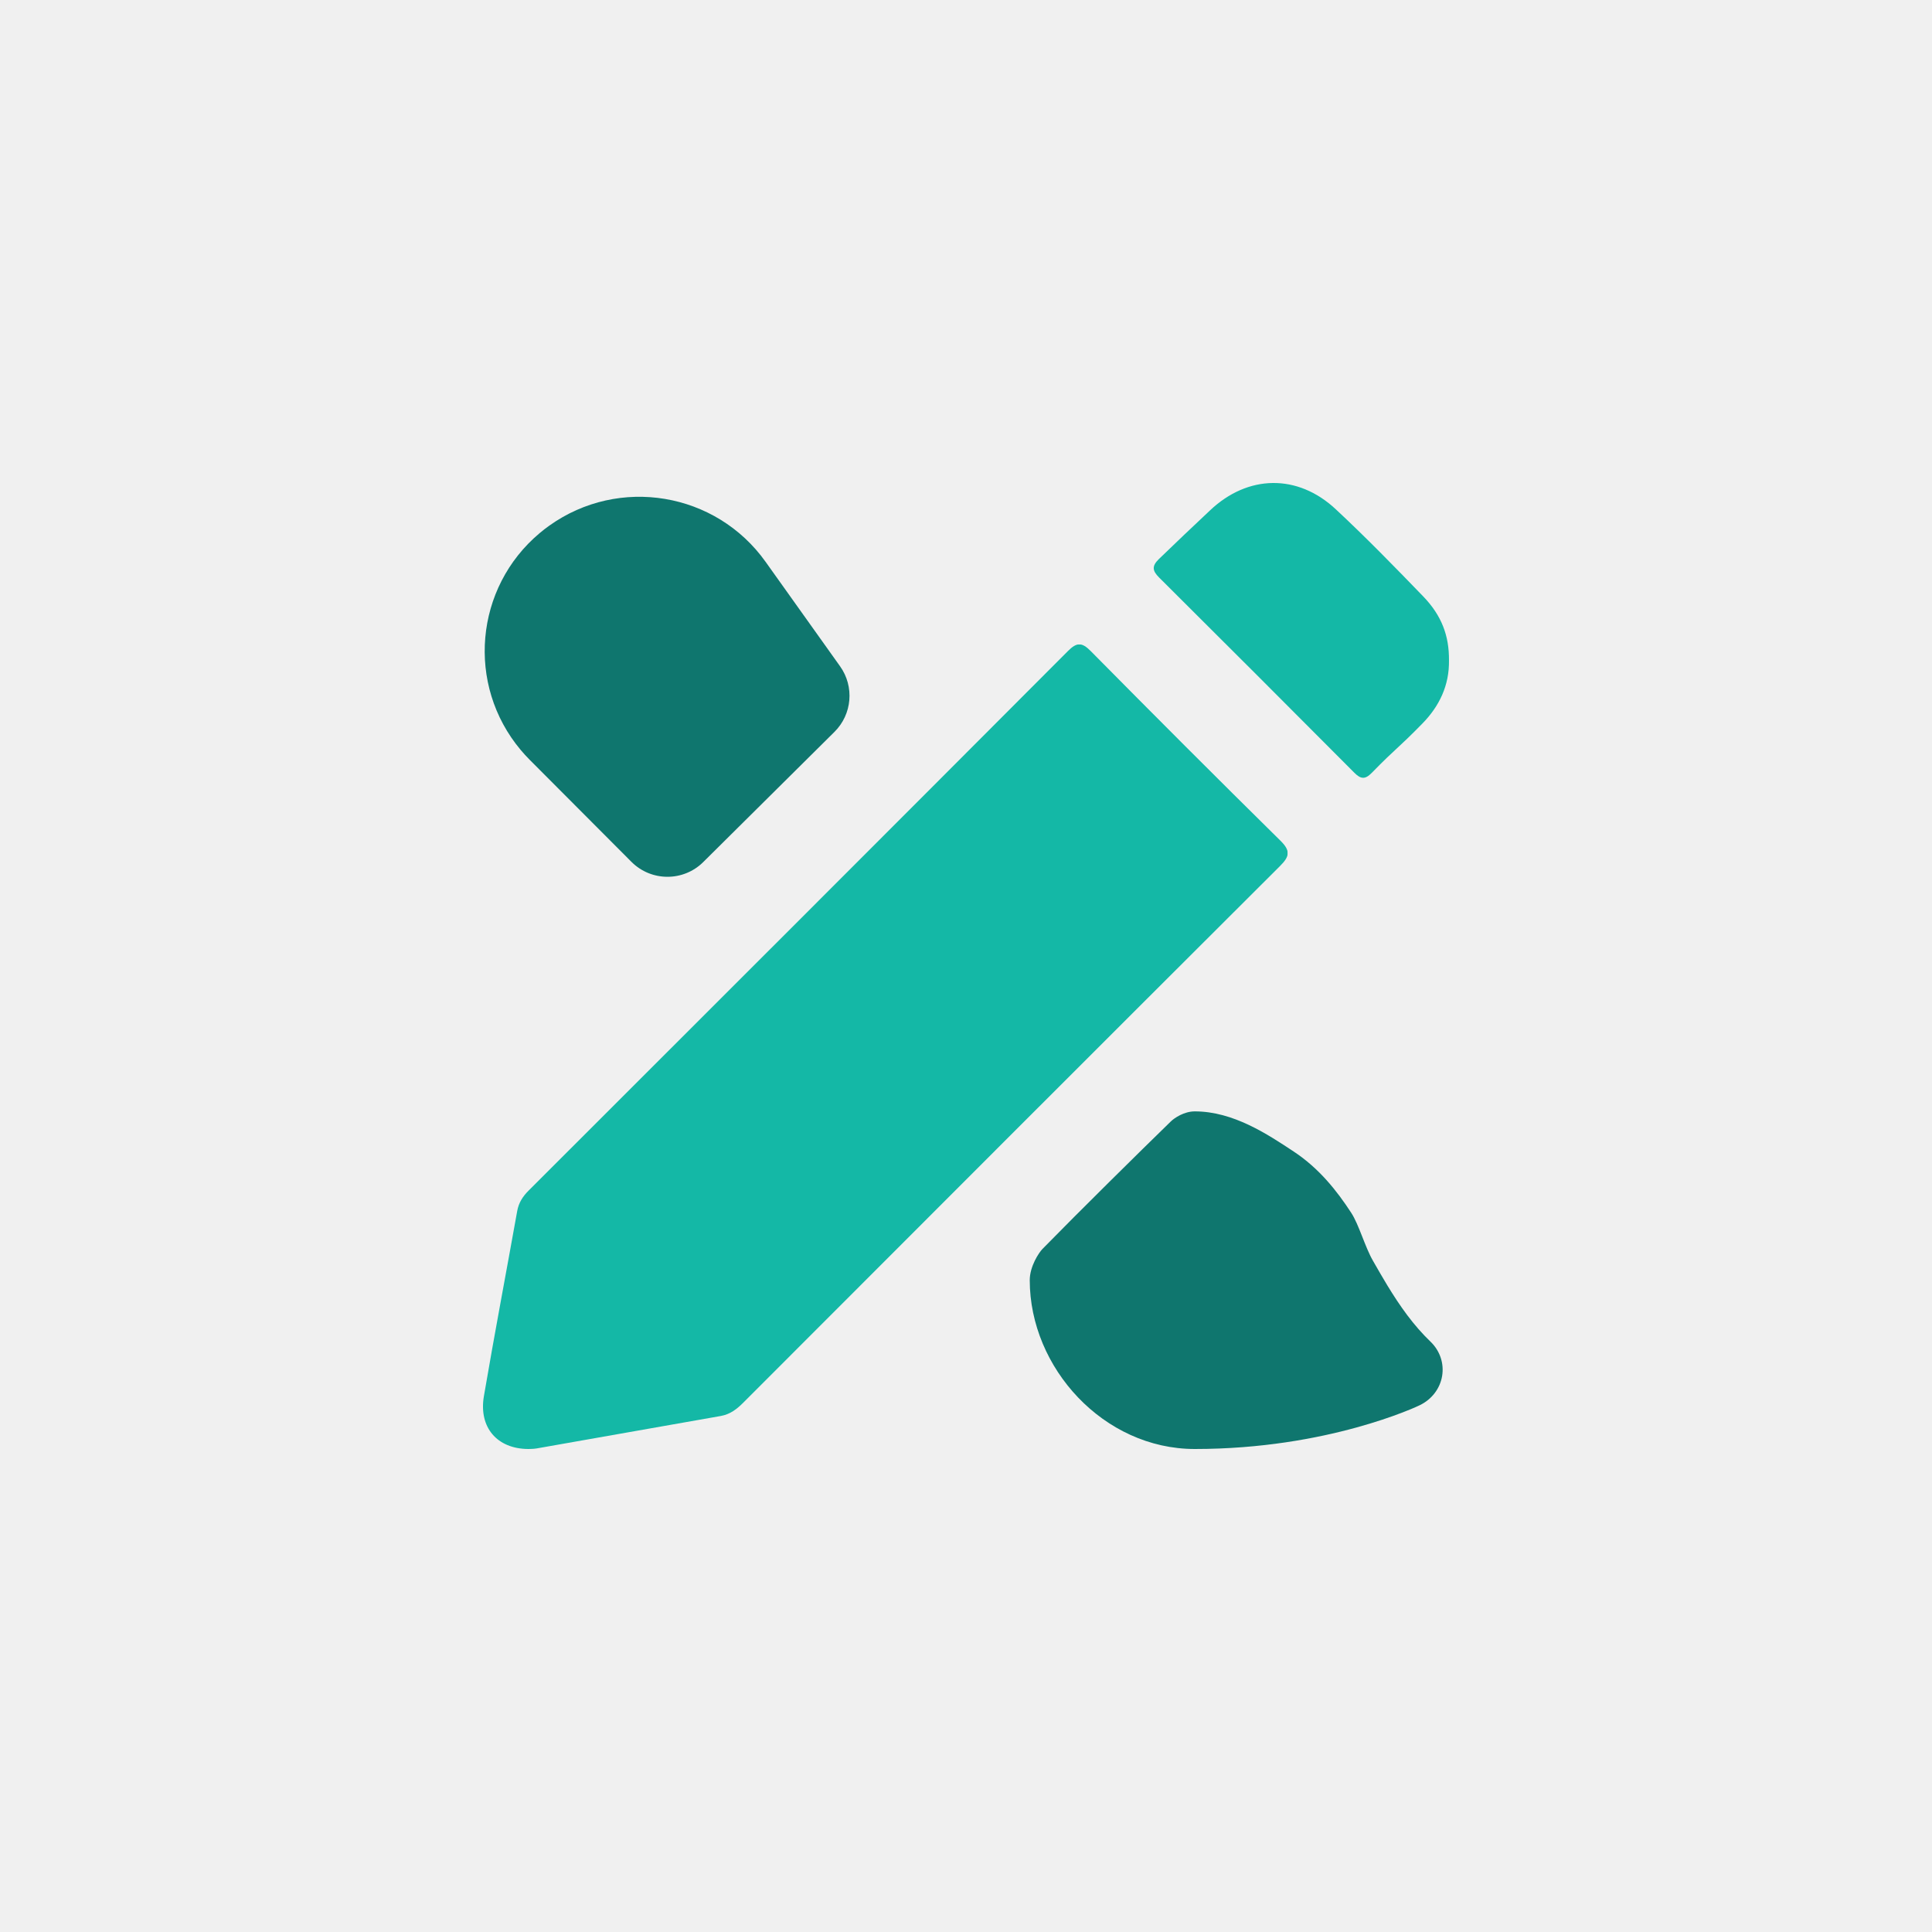
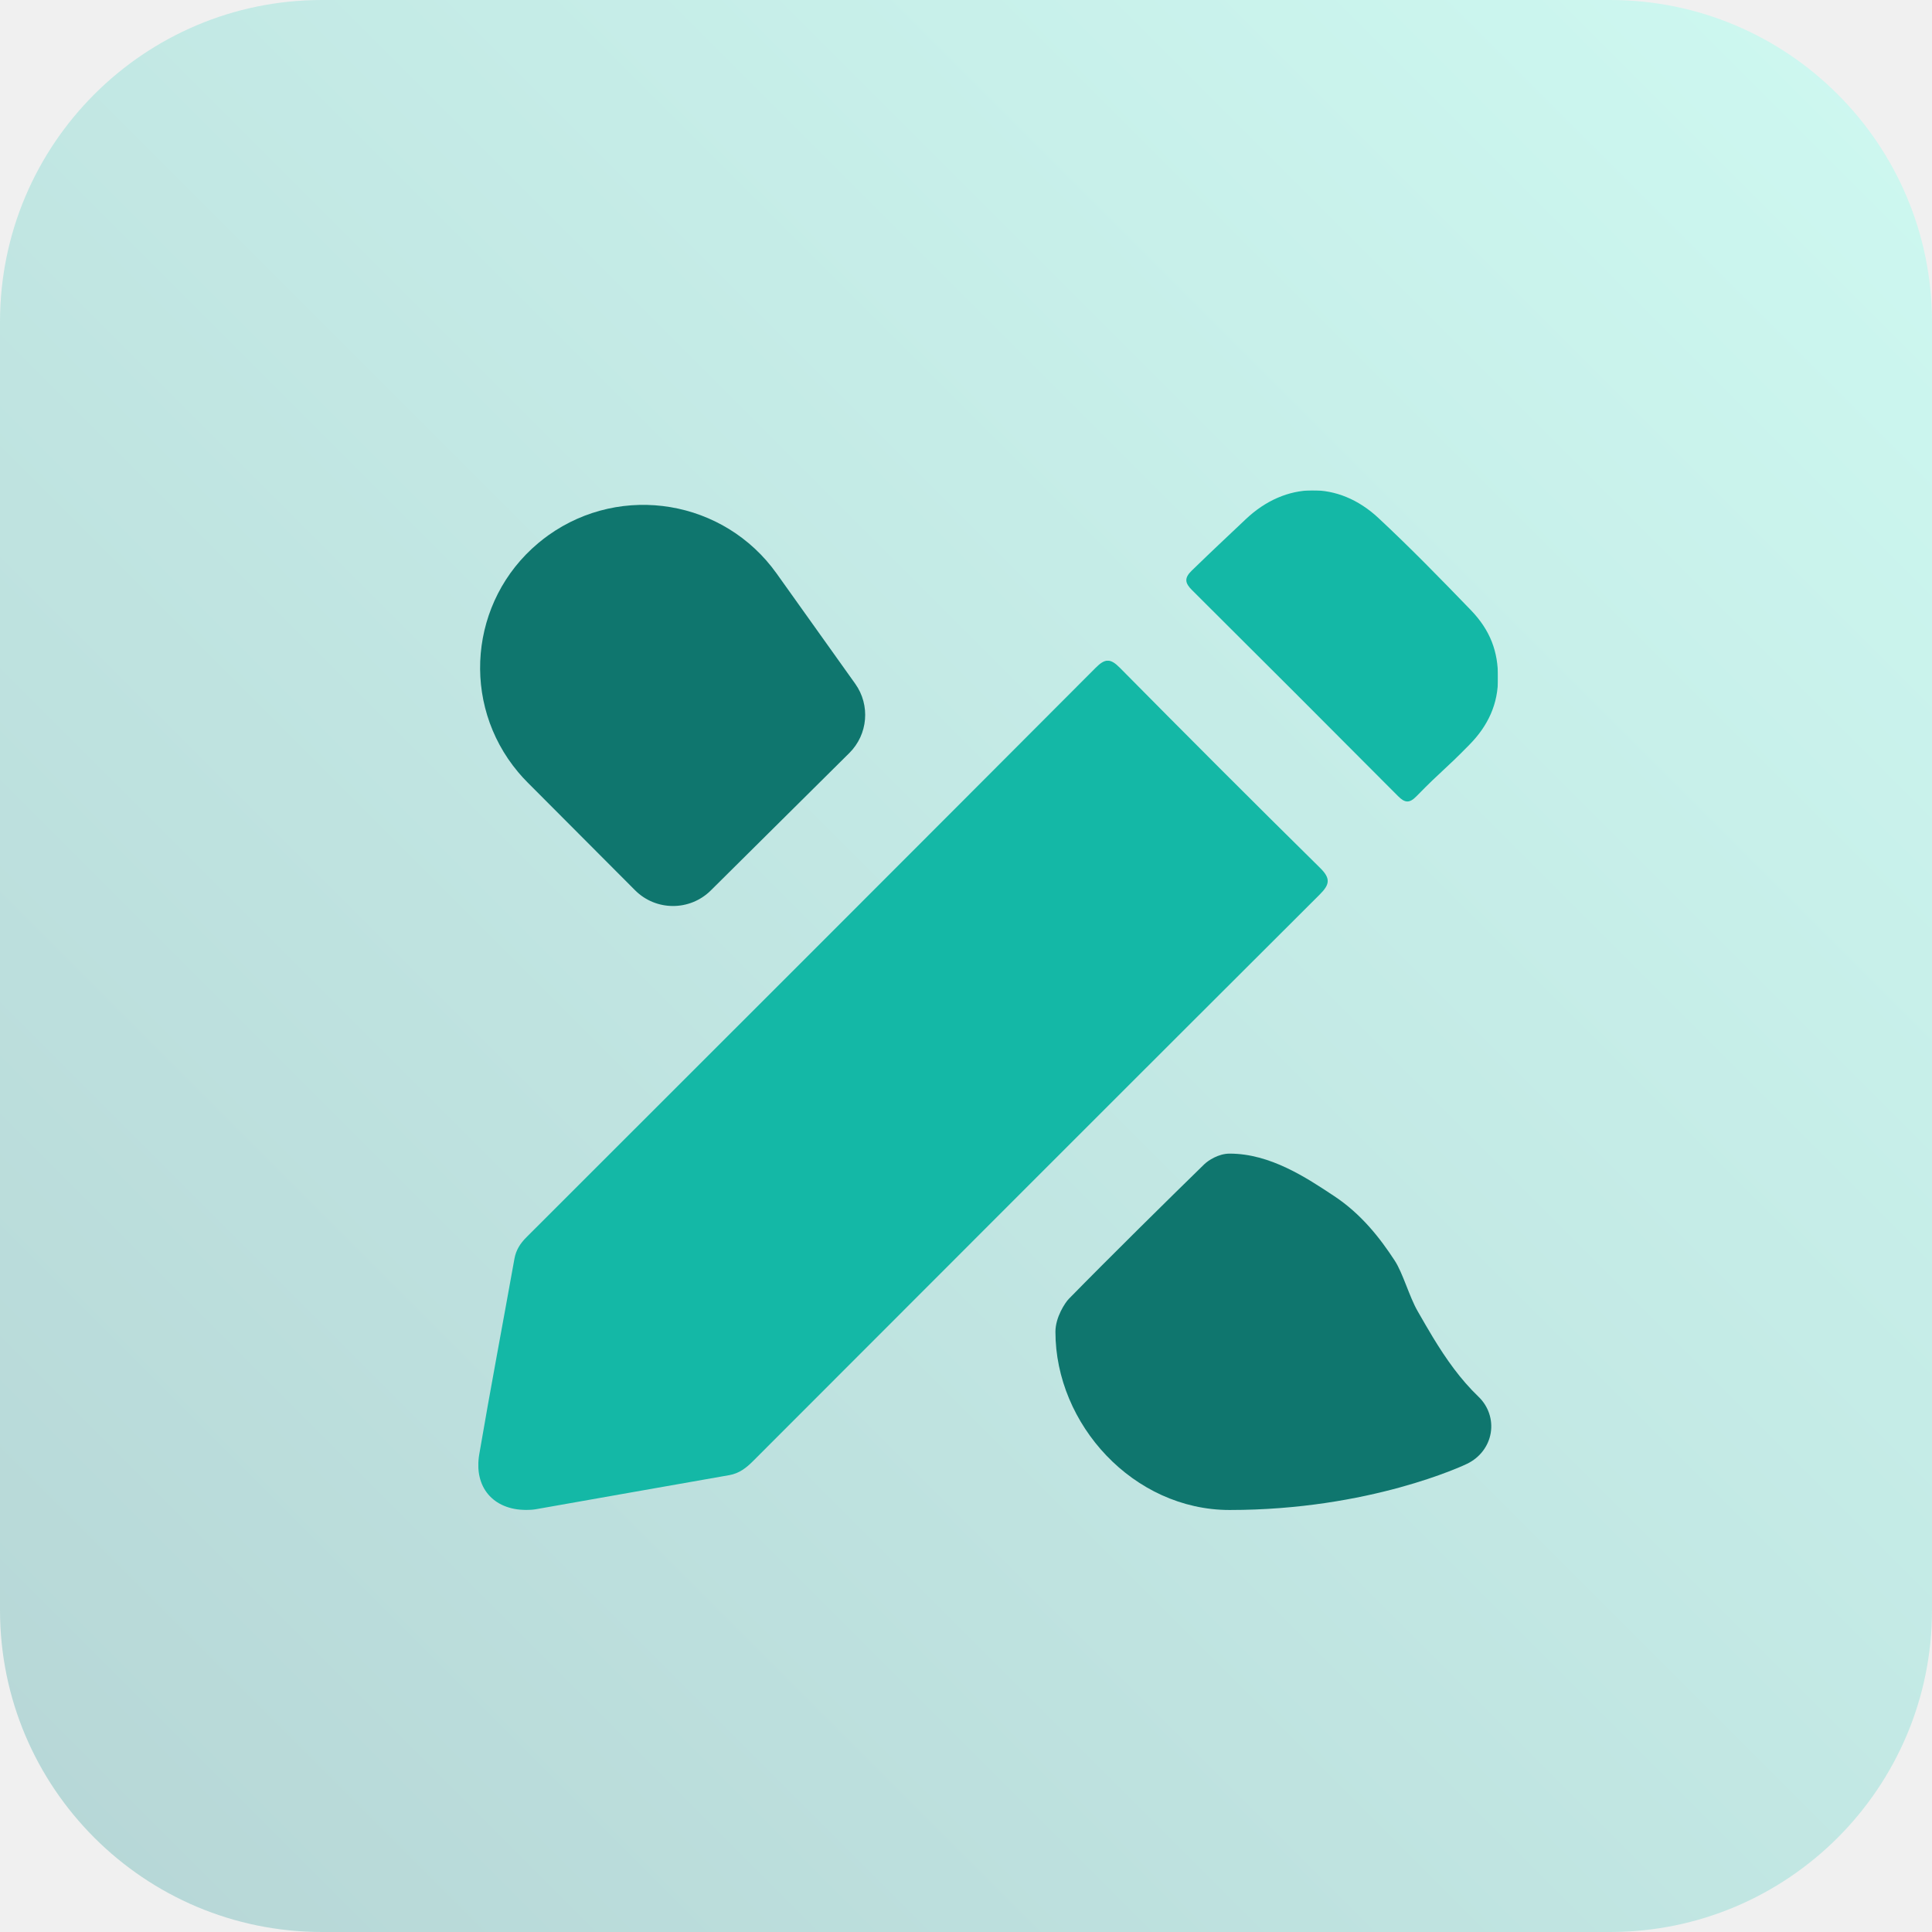
- <svg xmlns="http://www.w3.org/2000/svg" xmlns:xlink="http://www.w3.org/1999/xlink" width="76px" height="76px" viewBox="0 0 76 76" version="1.1">
+ <svg xmlns="http://www.w3.org/2000/svg" xmlns:xlink="http://www.w3.org/1999/xlink" width="72px" height="72px" viewBox="0 0 72 72" version="1.1">
  <defs>
-     <linearGradient x1="-3.88578059e-14%" y1="100%" x2="100%" y2="2.77555756e-15%" id="linearGradient-1">
-       <stop stop-color="#DDE7EC" offset="0%" />
-       <stop stop-color="#E7F6FD" offset="100%" />
+     <linearGradient x1="2.77555756e-15%" y1="100%" x2="100%" y2="2.77555756e-15%" id="linearGradient-1">
+       <stop stop-color="#B6D6D6" offset="0%" />
+       <stop stop-color="#CEF9F1" offset="100%" />
    </linearGradient>
    <polygon id="path-2" points="0 0 31.655 0 31.655 31.652 0 31.652" />
    <polygon id="path-4" points="0 0 12.681 0 12.681 12.727 0 12.727" />
  </defs>
  <g id="icon-customize-docs" stroke="none" stroke-width="1" fill="none" fill-rule="evenodd">
-     <rect id="Rectangle" fill="url(#linearGradient-1)" opacity="0" x="0" y="0" width="76" height="76" rx="12" />
-     <g id="Group" transform="translate(19, 19)">
-       <g id="Group-3" transform="translate(0, 6.3481)">
-         <mask id="mask-3" fill="white">
-           <use xlink:href="#path-2" />
-         </mask>
-         <g id="Clip-2" />
-         <path d="M0.035,29.576 C0.45,27.143 0.911,24.718 1.346,22.289 C1.405,21.962 1.563,21.717 1.796,21.485 C8.872,14.417 15.945,7.346 23.007,0.265 C23.357,-0.087 23.557,-0.09 23.907,0.264 C26.38,2.766 28.866,5.255 31.372,7.725 C31.773,8.121 31.73,8.343 31.355,8.717 C24.31,15.744 17.277,22.783 10.245,29.823 C9.988,30.082 9.723,30.289 9.35,30.354 C6.938,30.776 4.527,31.205 2.115,31.629 C1.98,31.653 1.839,31.648 1.783,31.652 C0.546,31.646 -0.172,30.794 0.035,29.576 Z" id="Fill-1" fill="#14B8A6" mask="url(#mask-3)" />
-       </g>
-       <g id="Group-11" transform="translate(25.3186, 0)">
-         <mask id="mask-5" fill="white">
-           <use xlink:href="#path-4" />
-         </mask>
-         <g id="Clip-10" />
-         <path d="M11.629,9.468 C10.618,10.5 10.649,10.374 9.639,11.406 C9.382,11.669 9.21,11.651 8.959,11.399 C6.406,8.832 3.845,6.273 1.279,3.719 C1.015,3.456 0.981,3.271 1.27,2.991 C2.307,1.988 2.233,2.071 3.279,1.079 C4.77,-0.335 6.724,-0.367 8.222,1.028 C9.407,2.132 10.54,3.294 11.666,4.46 C12.4,5.219 12.687,6.019 12.681,6.972 C12.697,7.958 12.304,8.78 11.629,9.468 Z" id="Fill-9" fill="#14B8A6" mask="url(#mask-5)" />
+     <g id="Docs-Icons-/-Light-/docs-categories-get-started-customize-docs-teal-light">
+       <rect id="Rectangle-Copy-6" fill="url(#linearGradient-1)" x="0" y="0" width="72" height="72" rx="12" />
+       <g id="Group-2" transform="translate(15, 16)">
+         <g id="Group" transform="translate(2.8255, 2.2727)">
+           <g id="Group-3" transform="translate(0, 6.3481)">
+             <mask id="mask-3" fill="white">
+               <use xlink:href="#path-2" />
+             </mask>
+             <g id="Clip-2" />
+             <path d="M0.035,29.576 C0.45,27.143 0.911,24.718 1.346,22.289 C1.405,21.962 1.563,21.717 1.796,21.485 C8.872,14.417 15.945,7.346 23.007,0.265 C23.357,-0.087 23.557,-0.09 23.907,0.264 C26.38,2.766 28.866,5.255 31.372,7.725 C31.773,8.121 31.73,8.343 31.355,8.717 C24.31,15.744 17.277,22.783 10.245,29.823 C9.988,30.082 9.723,30.289 9.35,30.354 C6.938,30.776 4.527,31.205 2.115,31.629 C1.98,31.653 1.839,31.648 1.783,31.652 C0.546,31.646 -0.172,30.794 0.035,29.576 Z" id="Fill-1" fill="#14B8A6" mask="url(#mask-3)" />
+           </g>
+           <g id="Group-11" transform="translate(25.3186, 0)">
+             <mask id="mask-5" fill="white">
+               <use xlink:href="#path-4" />
+             </mask>
+             <g id="Clip-10" />
+             <path d="M11.629,9.468 C10.618,10.5 10.649,10.374 9.639,11.406 C9.382,11.669 9.21,11.651 8.959,11.399 C6.406,8.832 3.845,6.273 1.279,3.719 C1.015,3.456 0.981,3.271 1.27,2.991 C2.307,1.988 2.233,2.071 3.279,1.079 C4.77,-0.335 6.724,-0.367 8.222,1.028 C9.407,2.132 10.54,3.294 11.666,4.46 C12.4,5.219 12.687,6.019 12.681,6.972 C12.697,7.958 12.304,8.78 11.629,9.468 Z" id="Fill-9" fill="#14B8A6" mask="url(#mask-5)" />
+           </g>
+         </g>
+         <path d="M35.027,27.387 C36.218,28.546 38.607,30.903 40.077,32.405 C40.213,32.544 40.576,33.087 40.576,33.632 C40.576,37.077 37.673,40.273 34.083,40.273 C31.467,40.273 29.284,39.855 27.746,39.433 C26.977,39.222 26.366,39.01 25.939,38.846 C25.701,38.755 25.465,38.66 25.236,38.551 C24.764,38.325 24.438,37.899 24.354,37.404 C24.271,36.91 24.44,36.406 24.809,36.052 C25.48,35.408 26.008,34.661 26.51,33.835 C26.681,33.553 26.875,33.216 27.077,32.864 C27.392,32.315 27.625,31.449 27.931,30.98 C28.488,30.125 29.187,29.237 30.189,28.574 C31.223,27.889 32.569,26.992 34.083,26.992 C34.505,26.992 34.886,27.251 35.027,27.387 Z" id="Subtract" fill="#0F766E" fill-rule="nonzero" transform="translate(32.4544, 33.6322) scale(-1, 1) translate(-32.4544, -33.6322)" />
+         <path d="M9.625,2.58 C12.97,2.58 15.681,5.291 15.681,8.636 C15.681,8.81 15.674,8.983 15.659,9.155 L15.173,14.807 C15.079,15.906 14.113,16.721 13.014,16.629 L5.768,16.024 C4.792,15.942 4.018,15.165 3.941,14.188 L3.544,9.159 C3.279,5.801 5.786,2.864 9.145,2.598 C9.304,2.586 9.464,2.58 9.625,2.58 Z" id="Rectangle" fill="#0F766E" transform="translate(9.6246, 9.6872) scale(-1, 1) rotate(40) translate(-9.6246, -9.6872)" />
      </g>
    </g>
-     <path d="M51.201,44.115 C52.392,45.273 54.781,47.63 56.251,49.132 C56.387,49.271 56.75,49.814 56.75,50.359 C56.75,53.804 53.848,57 50.258,57 C47.641,57 45.458,56.582 43.921,56.16 C43.151,55.949 42.54,55.737 42.113,55.573 C41.876,55.482 41.639,55.387 41.41,55.278 C40.939,55.052 40.612,54.626 40.529,54.131 C40.445,53.637 40.614,53.134 40.984,52.779 C41.654,52.136 42.182,51.388 42.684,50.563 C42.856,50.281 43.049,49.944 43.251,49.592 C43.566,49.043 43.799,48.176 44.105,47.707 C44.662,46.852 45.361,45.964 46.363,45.301 C47.398,44.617 48.744,43.719 50.258,43.719 C50.679,43.719 51.061,43.978 51.201,44.115 Z" id="Subtract" fill="#0F766E" fill-rule="nonzero" transform="translate(48.6289, 50.3594) scale(-1, 1) translate(-48.6289, -50.3594)" />
-     <path d="M25.799,19.307 C29.144,19.307 31.856,22.018 31.856,25.364 C31.856,25.537 31.848,25.71 31.834,25.883 L31.348,31.534 C31.253,32.633 30.287,33.448 29.188,33.356 L21.943,32.751 C20.966,32.67 20.193,31.892 20.116,30.916 L19.719,25.886 C19.453,22.528 21.961,19.591 25.319,19.326 C25.479,19.313 25.639,19.307 25.799,19.307 Z" id="Rectangle" fill="#0F766E" transform="translate(25.7991, 26.4145) scale(-1, 1) rotate(40) translate(-25.7991, -26.4145)" />
  </g>
</svg>
